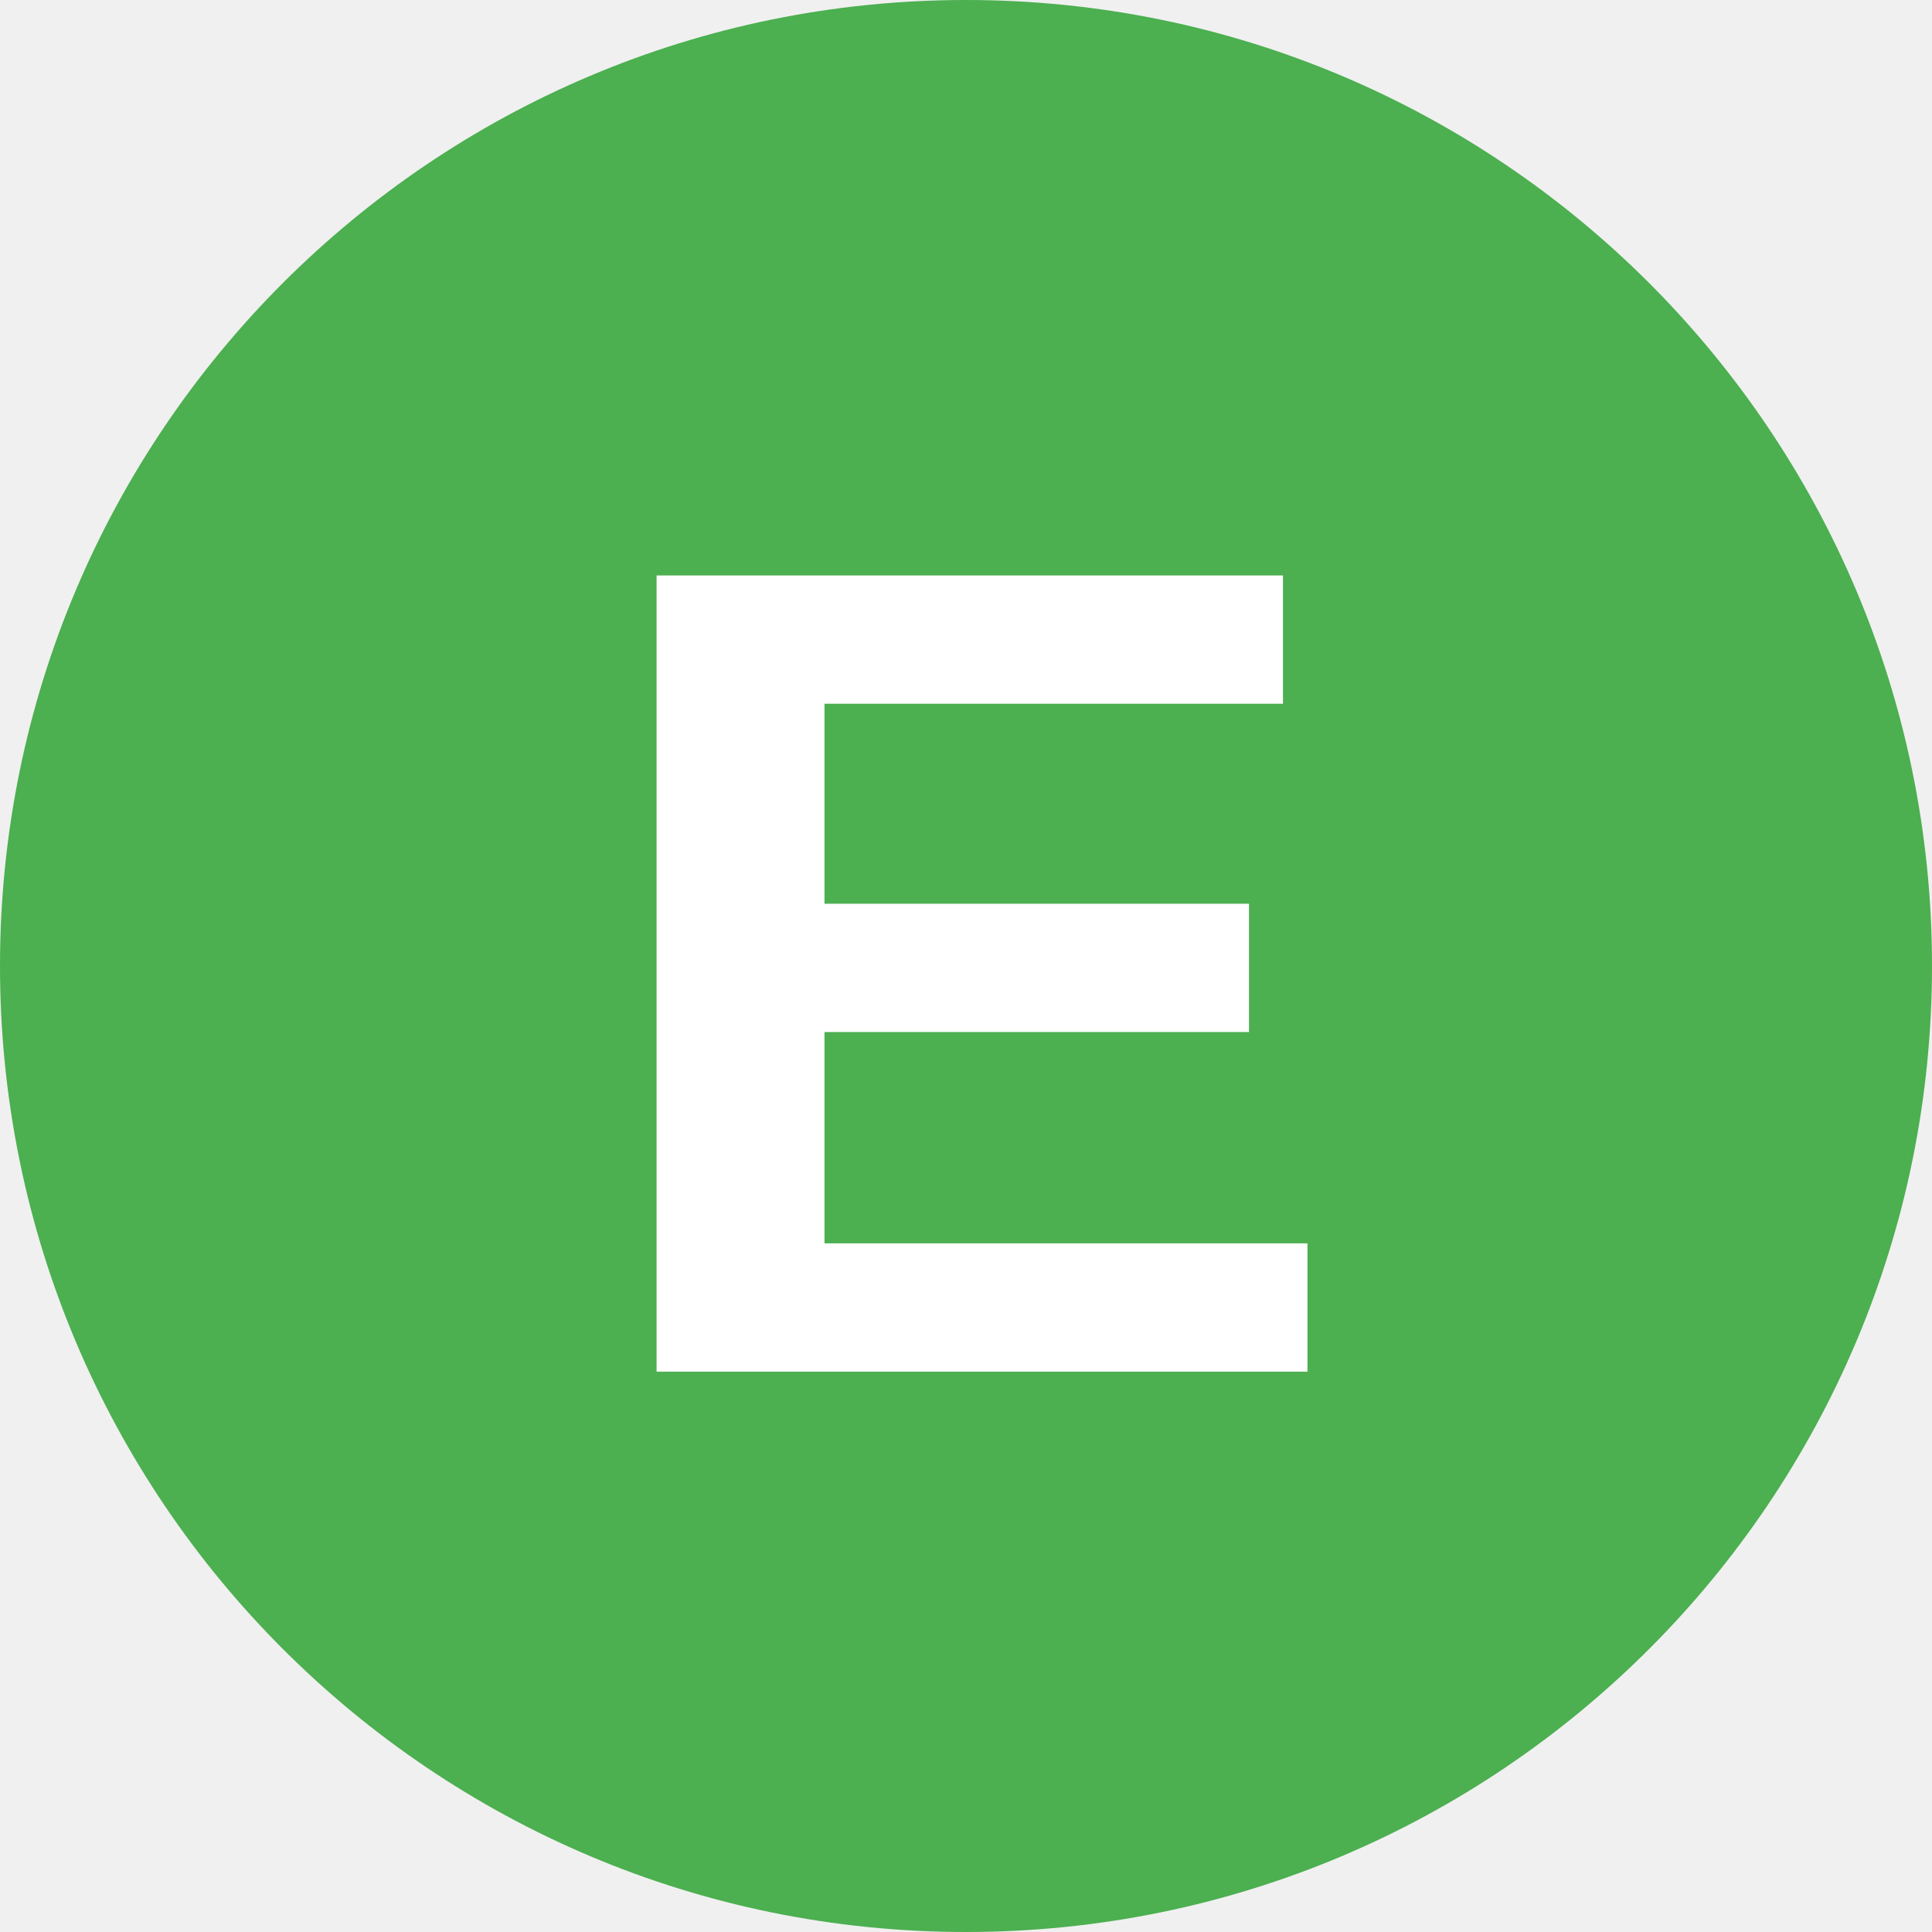
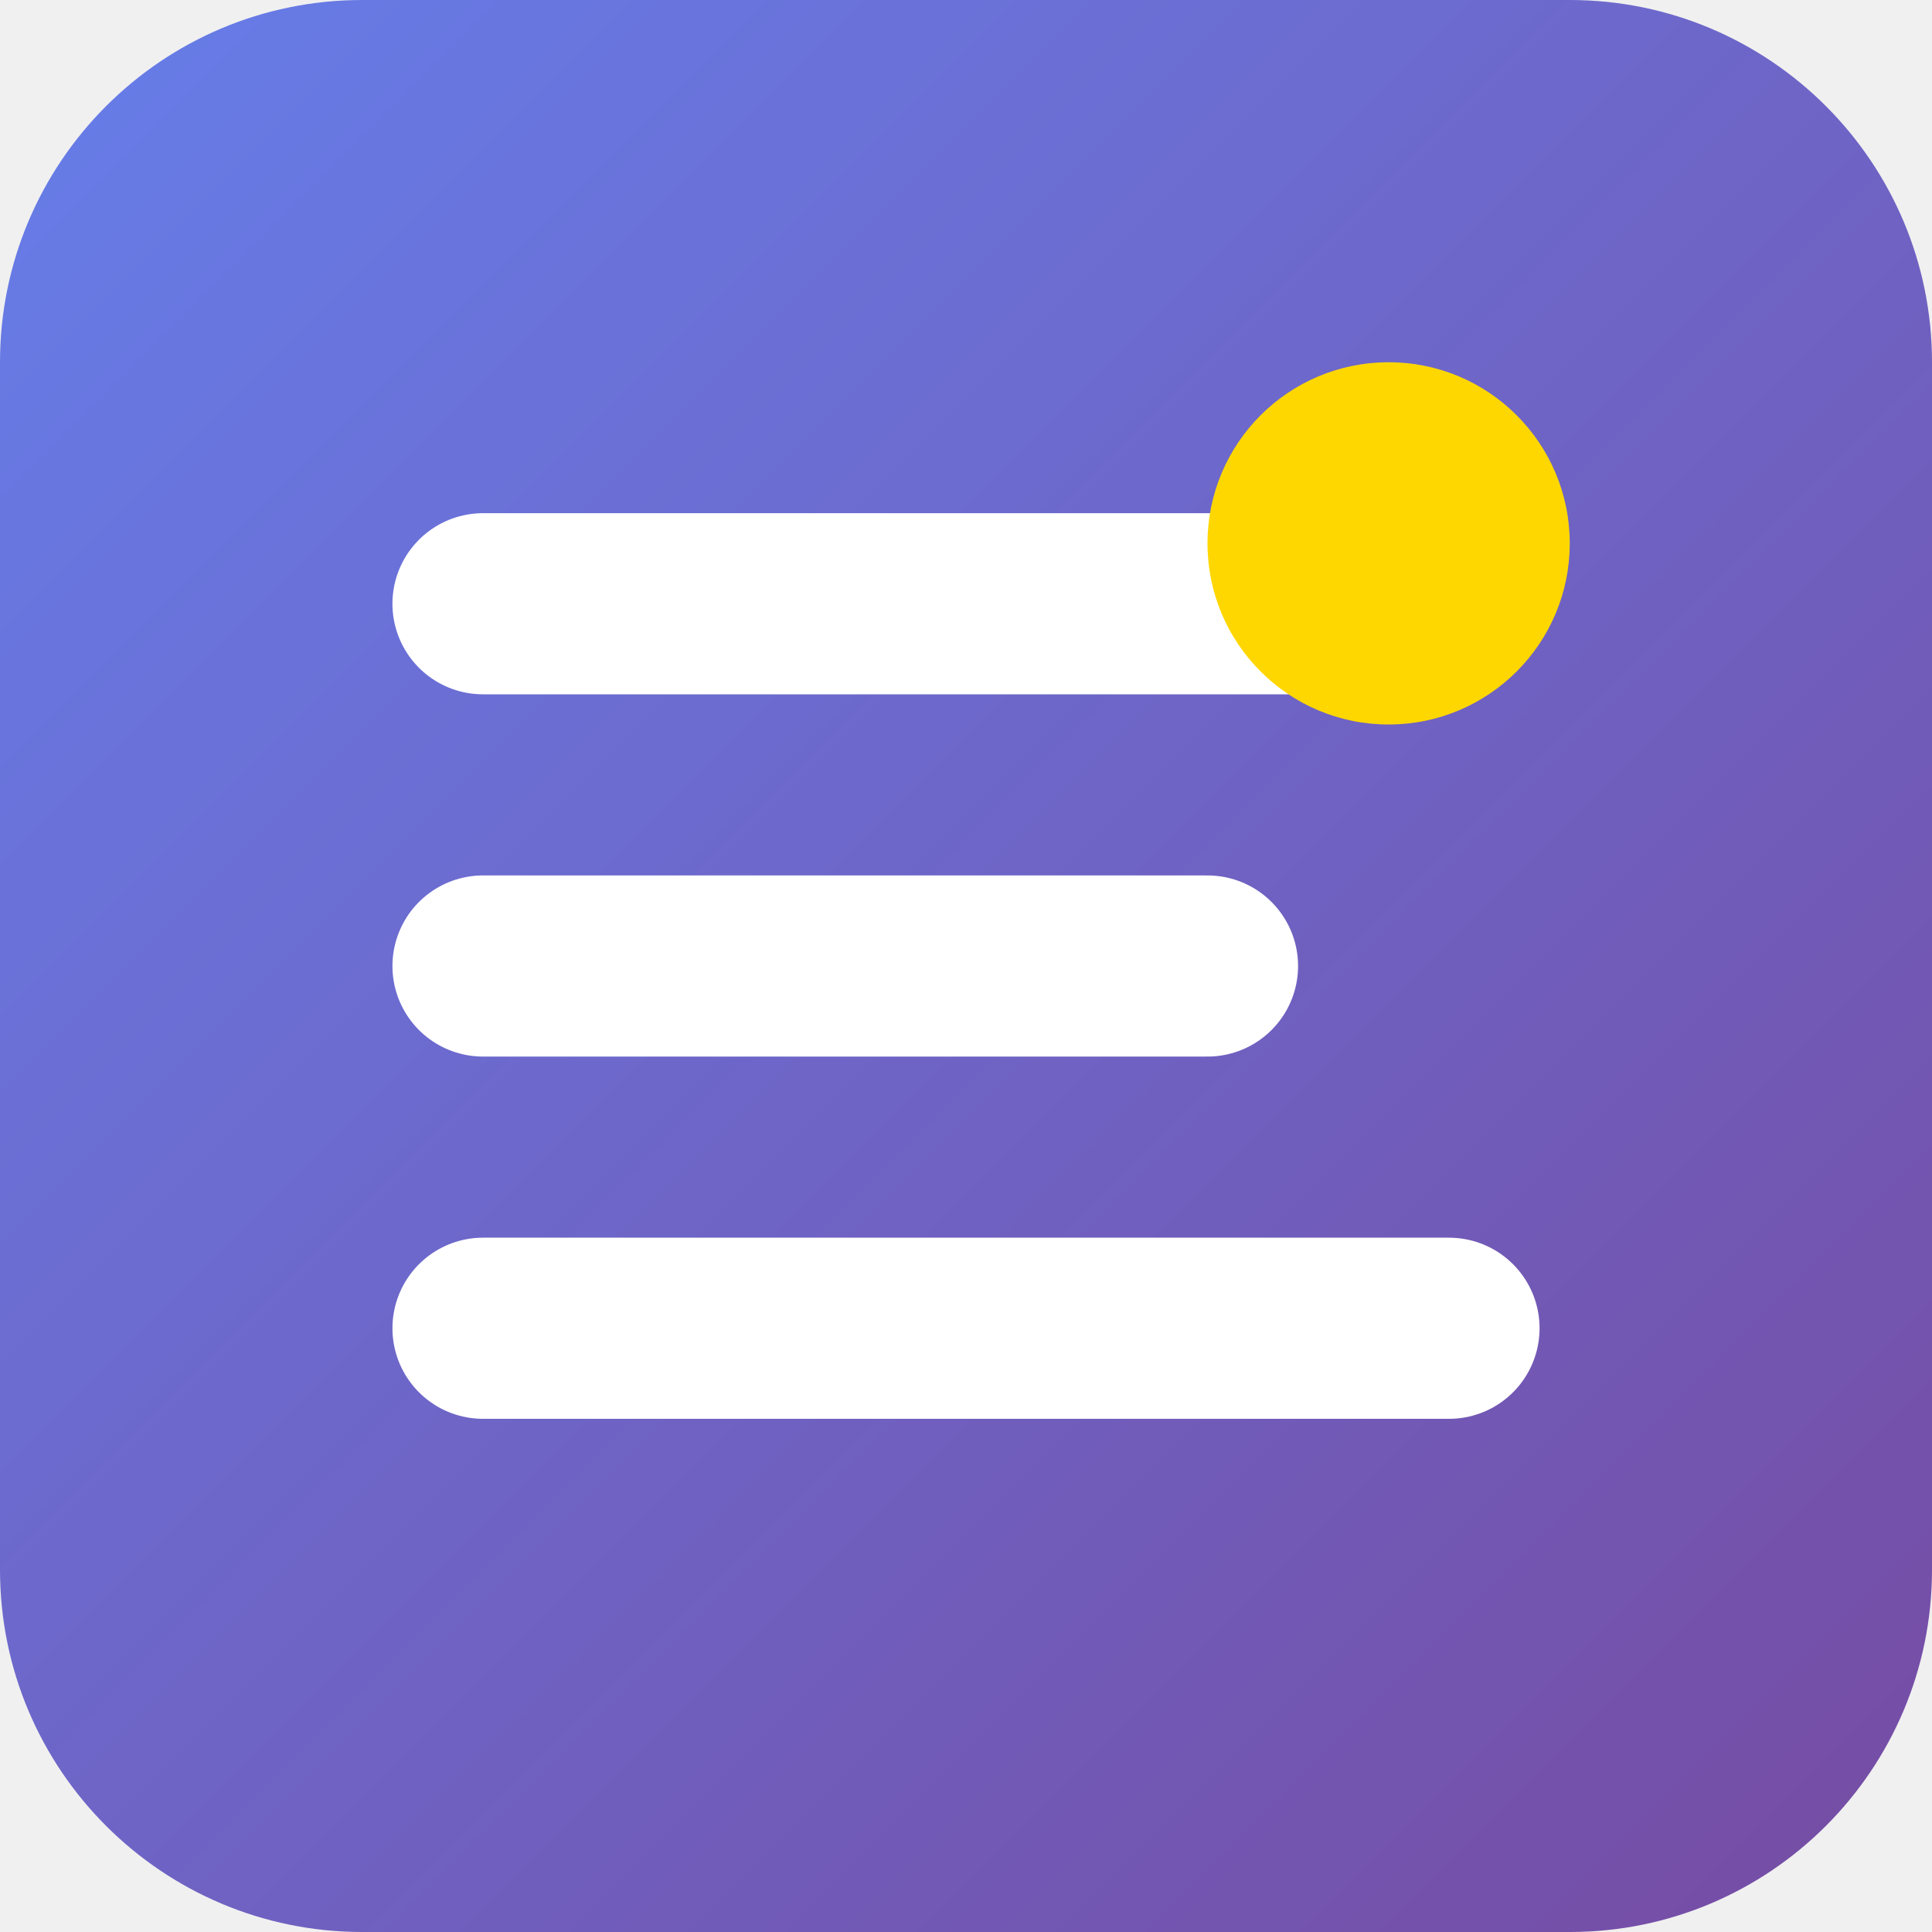
<svg xmlns="http://www.w3.org/2000/svg" width="16" height="16" viewBox="0 0 16 16">
-   <rect width="16" height="16" fill="#4CAF50" rx="8" />
-   <text x="50%" y="50%" text-anchor="middle" dy="0.35em" fill="white" font-family="Arial, sans-serif" font-size="9.6" font-weight="bold">E</text>
+   <defs>
+     <linearGradient id="grad16" x1="0%" y1="0%" x2="100%" y2="100%">
+       <stop offset="0%" style="stop-color:#667eea;stop-opacity:1" />
+       <stop offset="100%" style="stop-color:#764ba2;stop-opacity:1" />
+     </linearGradient>
+   </defs>
+   <rect width="16" height="16" fill="url(#grad16)" rx="3" />
+   <path d="M4 5h8M4 8h6M4 11h8" stroke="white" stroke-width="1.5" stroke-linecap="round" />
+   <circle cx="11.5" cy="4.5" r="1.5" fill="#ffd700" />
</svg>
